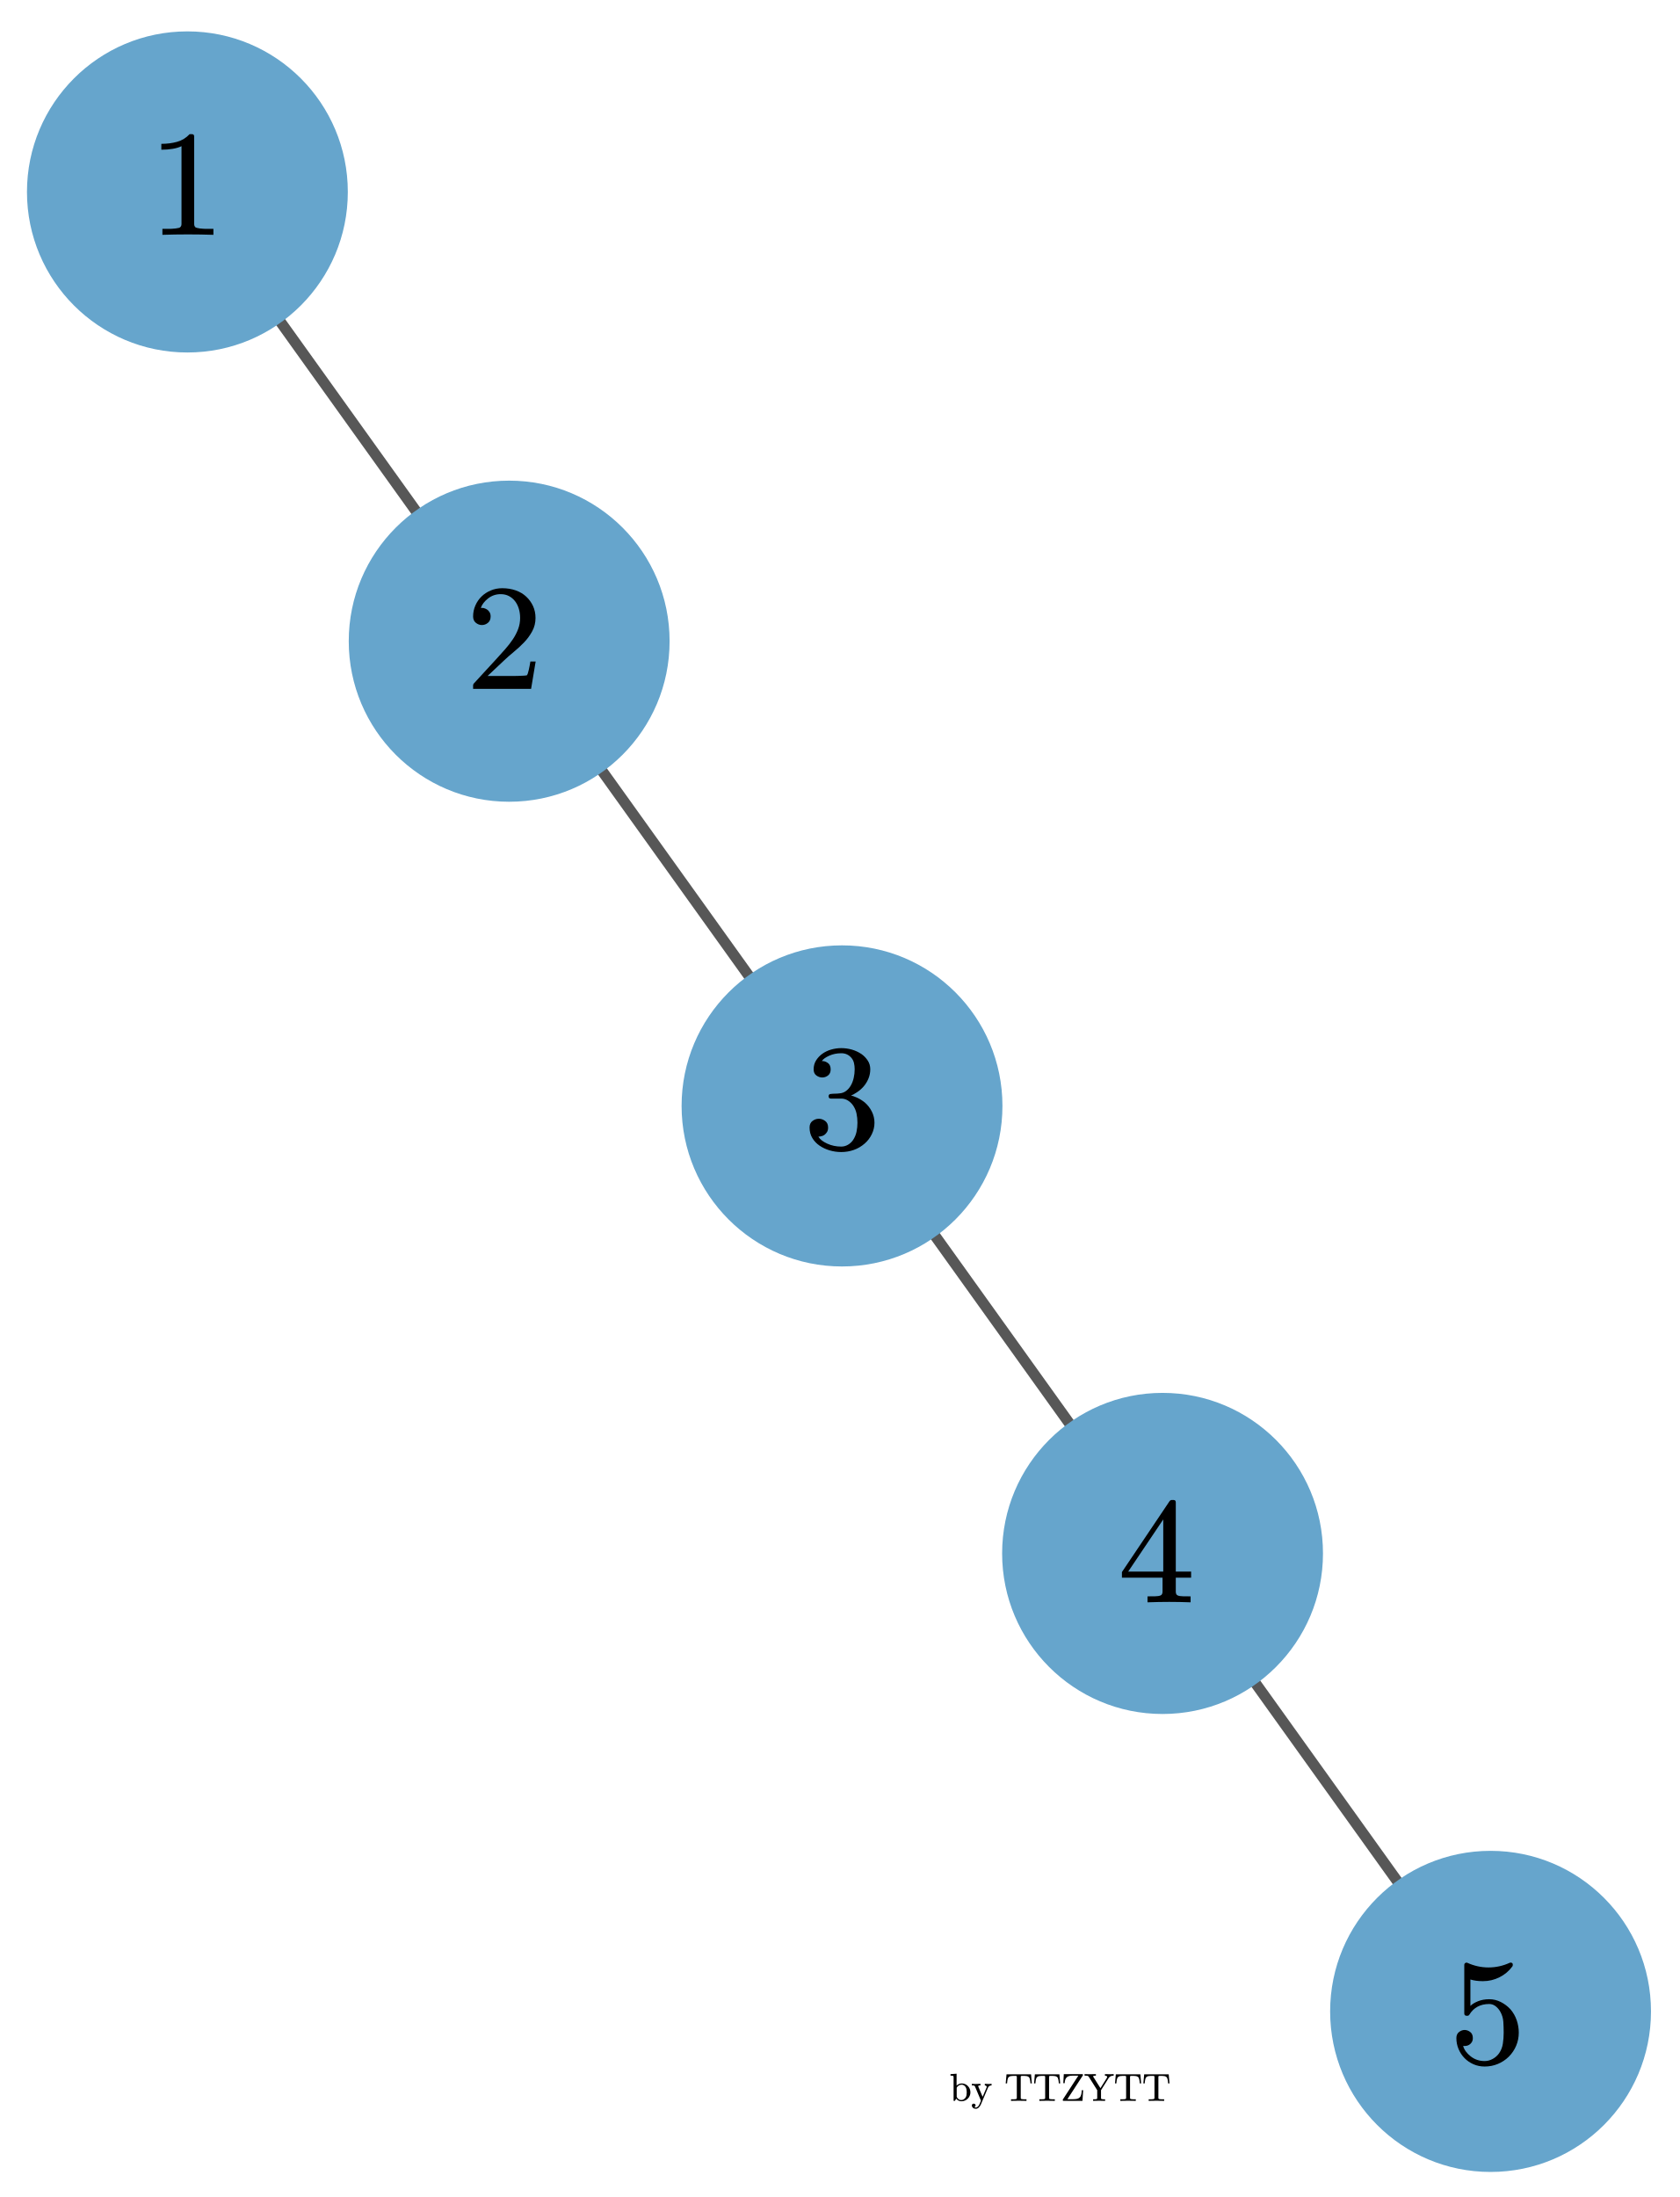
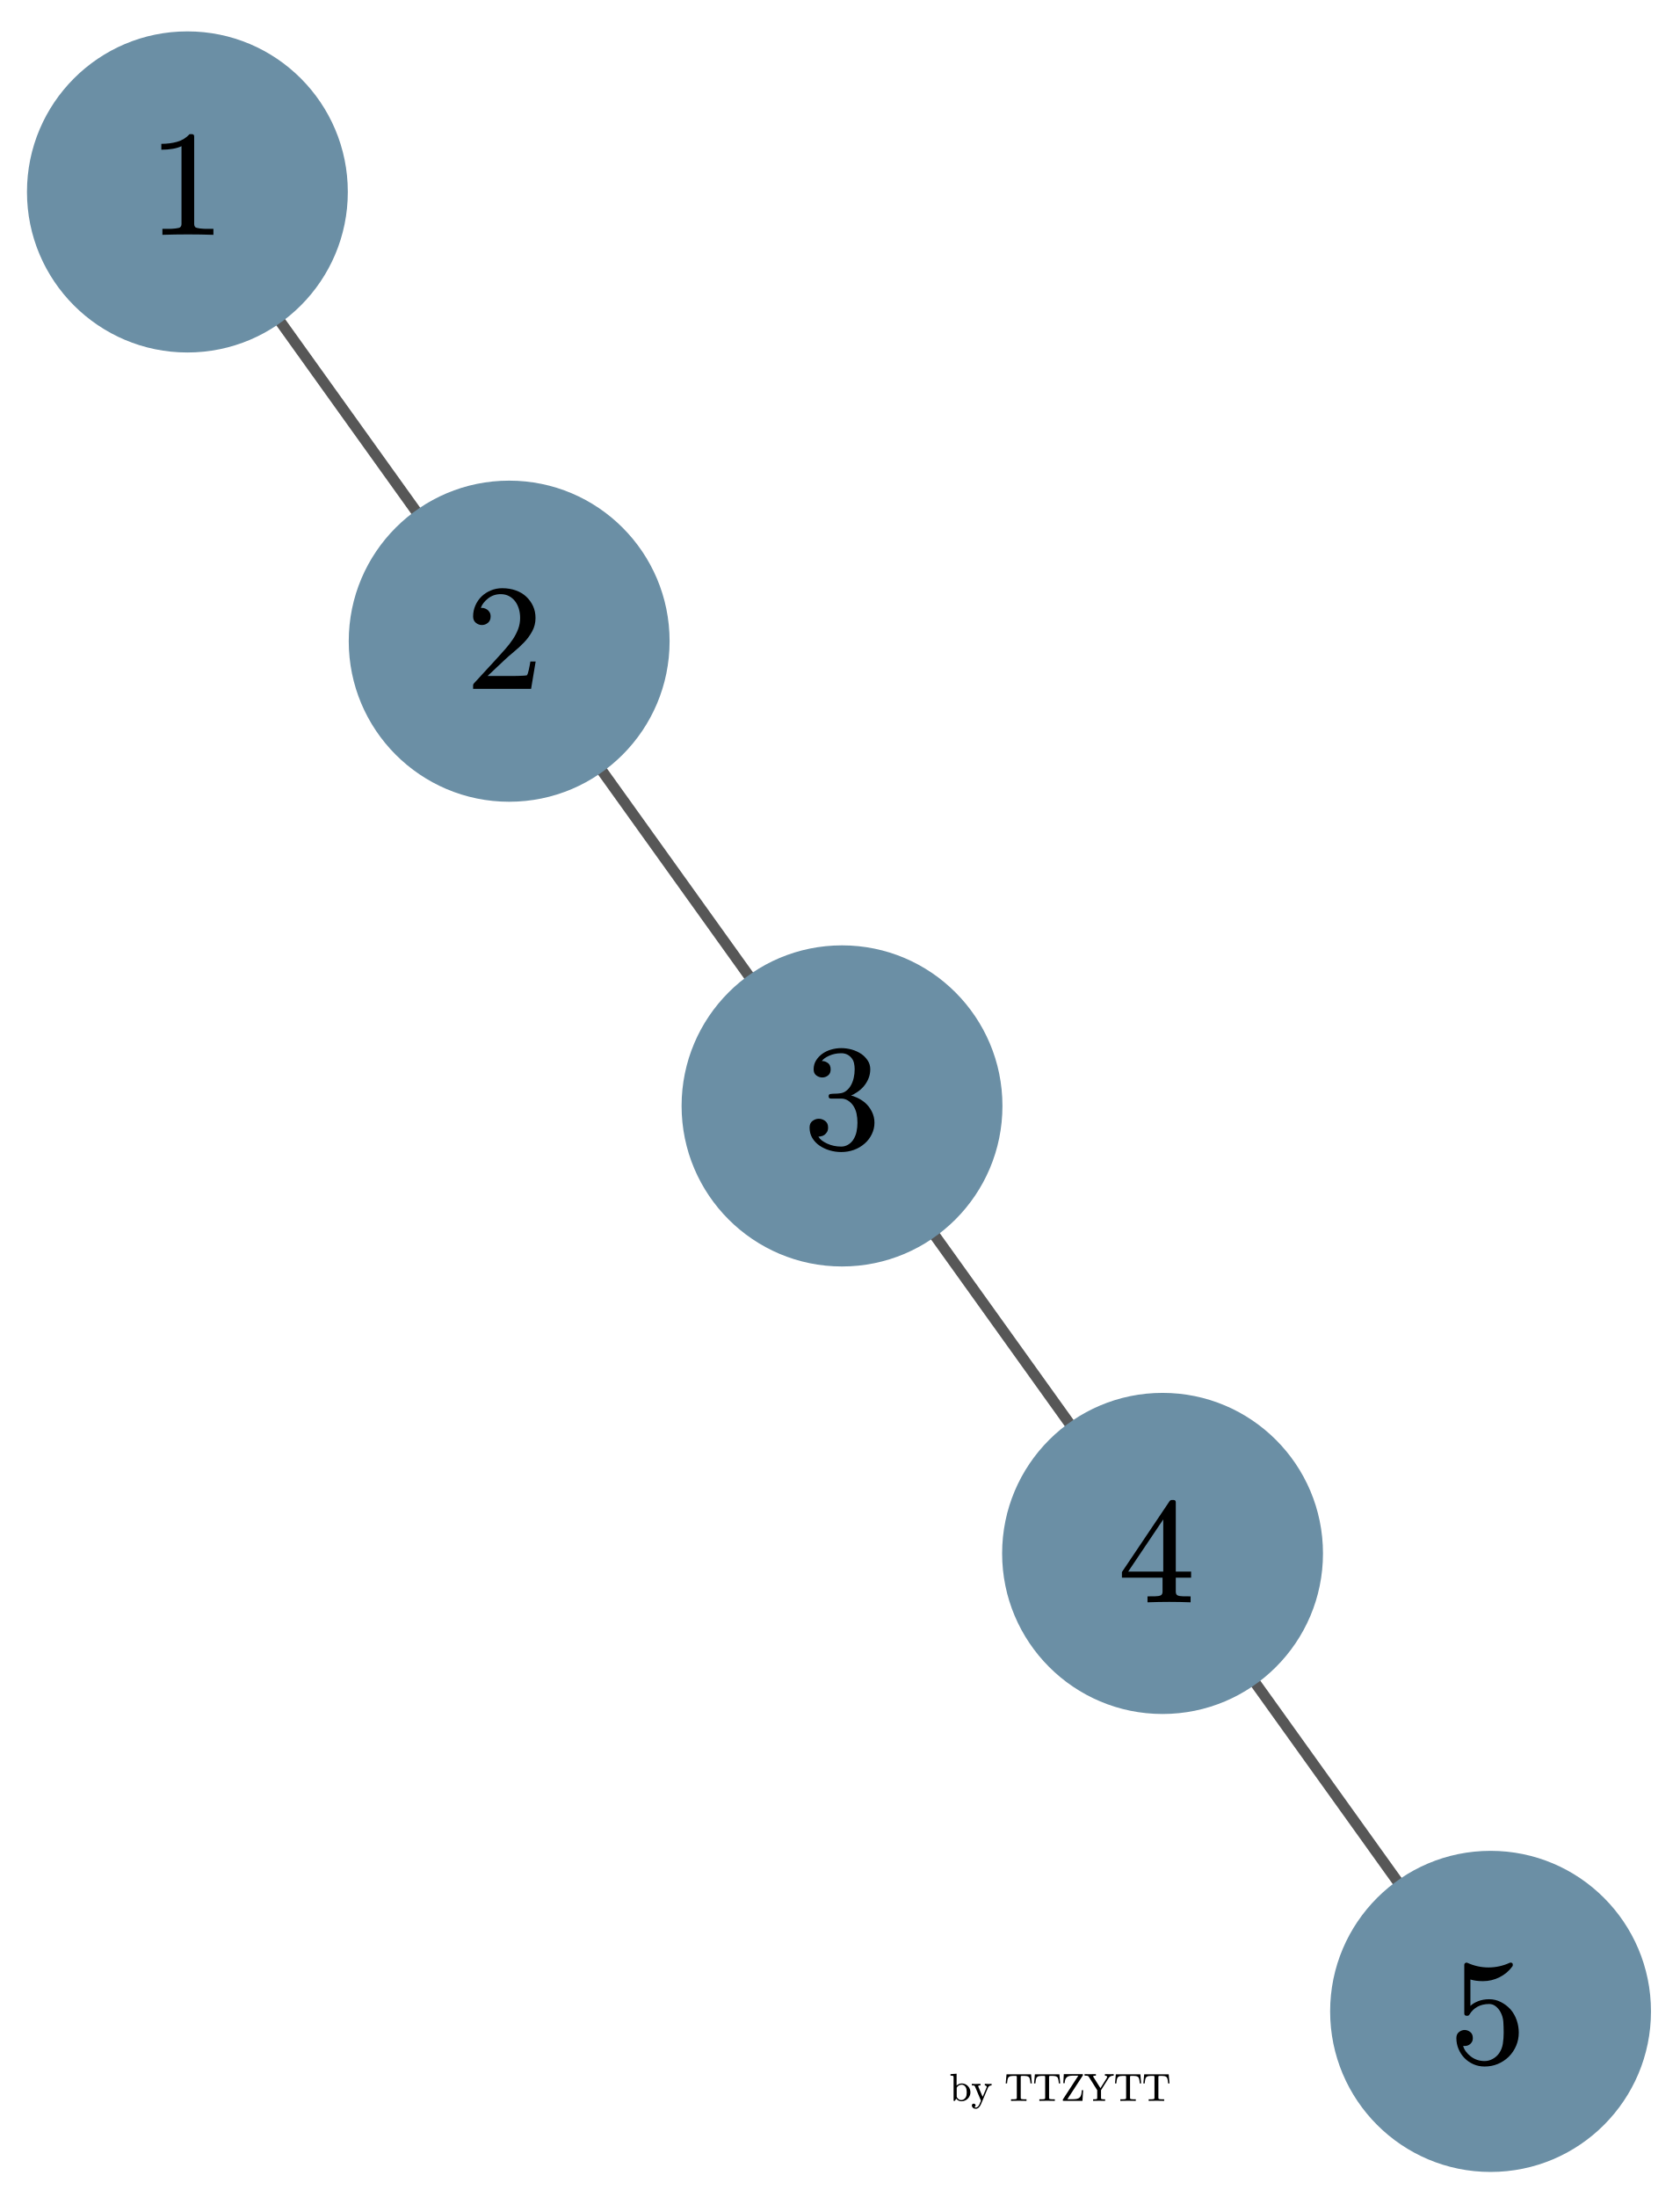
<svg xmlns="http://www.w3.org/2000/svg" version="1.1" width="558.96pt" height="731.04pt" viewBox="0 0 558.96 731.04">
  <g enable-background="new">
    <g>
      <g id="Layer-1" data-name="Span">
        <clipPath id="cp0">
          <path transform="matrix(1,0,0,-1,0,731.04)" d="M 0 0 L 558.96 0 L 558.96 731.04 L 0 731.04 Z " fill-rule="evenodd" />
        </clipPath>
        <g clip-path="url(#cp0)">
          <text xml:space="preserve" transform="matrix(1 0 -0 1 0 731.04)" font-size="10.56" font-family="DengXian">
            <tspan y=".84" x="558.48"> </tspan>
          </text>
        </g>
      </g>
      <g id="Layer-1" data-name="P">
        <clipPath id="cp1">
          <path transform="matrix(1,0,0,-1,0,731.04)" d="M 0 0 L 558.4 0 L 558.4 729.57 L 0 729.57 Z " fill-rule="evenodd" />
        </clipPath>
        <g clip-path="url(#cp1)">
          <clipPath id="cp2">
            <path transform="matrix(.07978962,0,0,-.0798429,0,731.6869)" d="M 0 0 L 6998.65 0 L 6998.65 9145.8 L 0 9145.8 Z " fill-rule="evenodd" />
          </clipPath>
          <g clip-path="url(#cp2)">
            <path transform="matrix(.07978962,0,0,-.0798429,0,731.6869)" stroke-width="45" stroke-linecap="round" stroke-linejoin="round" fill="none" stroke="#000000" stroke-opacity=".659" d="M 932.15 8154.17 L 6558.29 305.52 " />
-             <path transform="matrix(.07978962,0,0,-.0798429,0,731.6869)" d="M 1450.73 8364.18 C 1450.73 7994.64 1151.16 7695.07 781.62 7695.07 C 412.07 7695.07 112.5 7994.64 112.5 8364.18 C 112.5 8733.73 412.07 9033.3 781.62 9033.3 C 1151.16 9033.3 1450.73 8733.73 1450.73 8364.18 Z " fill="#66a5cc" fill-rule="evenodd" />
+             <path transform="matrix(.07978962,0,0,-.0798429,0,731.6869)" d="M 1450.73 8364.18 C 1450.73 7994.64 1151.16 7695.07 781.62 7695.07 C 412.07 7695.07 112.5 7994.64 112.5 8364.18 C 112.5 8733.73 412.07 9033.3 781.62 9033.3 C 1151.16 9033.3 1450.73 8733.73 1450.73 8364.18 Z " fill="#6b8fa5" fill-rule="evenodd" />
            <clipPath id="cp3">
              <path transform="matrix(1.595824,.000006036088,-.00000019683,-1.59685,53.52287,79.0398)" d="M 0 0 L 11.482 0 L 11.482 22.007 L 0 22.007 Z " fill-rule="evenodd" />
            </clipPath>
            <g clip-path="url(#cp3)">
              <path transform="matrix(1.595824,.000006036088,-.00000019683,-1.59685,53.52287,79.0398)" d="M 10.967 .567 C 9.144 .625 7.372 .654 5.647 .654 C 3.924 .654 2.151 .625 .329 .567 L .329 1.808 L 1.354 1.808 C 1.681 1.807 1.988 1.811 2.275 1.821 C 2.563 1.83 2.835 1.855 3.093 1.893 C 3.351 1.931 3.574 1.97 3.761 2.01 C 3.92 2.038 4.051 2.126 4.154 2.276 C 4.259 2.425 4.31 2.591 4.31 2.775 L 4.31 19.034 C 3.816 18.792 3.207 18.609 2.483 18.485 C 1.76 18.359 .969 18.297 .106 18.298 L .106 19.524 C 1.295 19.524 2.392 19.665 3.398 19.949 C 4.403 20.232 5.272 20.764 6.005 21.544 L 6.465 21.544 C 6.792 21.543 6.955 21.385 6.955 21.068 L 6.955 2.775 C 6.955 2.582 7.005 2.413 7.104 2.269 C 7.203 2.124 7.347 2.038 7.535 2.01 C 7.693 1.97 7.897 1.931 8.144 1.893 C 8.391 1.855 8.671 1.83 8.983 1.821 C 9.295 1.811 9.6 1.807 9.897 1.808 L 10.967 1.808 L 10.967 .567 Z " fill-rule="evenodd" />
            </g>
-             <path transform="matrix(.07978962,0,0,-.0798429,0,731.6869)" d="M 2792.83 6491.91 C 2792.83 6122.36 2493.26 5822.79 2123.72 5822.79 C 1754.17 5822.79 1454.6 6122.36 1454.6 6491.91 C 1454.6 6861.45 1754.17 7161.02 2123.72 7161.02 C 2493.26 7161.02 2792.83 6861.45 2792.83 6491.91 Z " fill="#66a5cc" fill-rule="evenodd" />
-             <path transform="matrix(.07978962,0,0,-.0798429,0,731.6869)" d="M 4181.12 4555.19 C 4181.12 4185.65 3881.55 3886.08 3512 3886.08 C 3142.46 3886.08 2842.89 4185.65 2842.89 4555.19 C 2842.89 4924.74 3142.46 5224.31 3512 5224.31 C 3881.55 5224.31 4181.12 4924.74 4181.12 4555.19 Z " fill="#66a5cc" fill-rule="evenodd" />
-             <path transform="matrix(.07978962,0,0,-.0798429,0,731.6869)" d="M 5518.05 2690.15 C 5518.05 2320.61 5218.47 2021.04 4848.93 2021.04 C 4479.39 2021.04 4179.81 2320.61 4179.81 2690.15 C 4179.81 3059.7 4479.39 3359.27 4848.93 3359.27 C 5218.47 3359.27 5518.05 3059.7 5518.05 2690.15 Z " fill="#66a5cc" fill-rule="evenodd" />
-             <path transform="matrix(.07978962,0,0,-.0798429,0,731.6869)" d="M 6886.14 781.62 C 6886.14 412.07 6586.56 112.5 6217.02 112.5 C 5847.48 112.5 5547.91 412.07 5547.91 781.62 C 5547.91 1151.16 5847.48 1450.73 6217.02 1450.73 C 6586.56 1450.73 6886.14 1151.16 6886.14 781.62 Z " fill="#66a5cc" fill-rule="evenodd" />
+             <path transform="matrix(.07978962,0,0,-.0798429,0,731.6869)" d="M 2792.83 6491.91 C 2792.83 6122.36 2493.26 5822.79 2123.72 5822.79 C 1754.17 5822.79 1454.6 6122.36 1454.6 6491.91 C 1454.6 6861.45 1754.17 7161.02 2123.72 7161.02 C 2493.26 7161.02 2792.83 6861.45 2792.83 6491.91 Z " fill="#6b8fa5" fill-rule="evenodd" />
+             <path transform="matrix(.07978962,0,0,-.0798429,0,731.6869)" d="M 4181.12 4555.19 C 4181.12 4185.65 3881.55 3886.08 3512 3886.08 C 3142.46 3886.08 2842.89 4185.65 2842.89 4555.19 C 2842.89 4924.74 3142.46 5224.31 3512 5224.31 C 3881.55 5224.31 4181.12 4924.74 4181.12 4555.19 Z " fill="#6b8fa5" fill-rule="evenodd" />
+             <path transform="matrix(.07978962,0,0,-.0798429,0,731.6869)" d="M 5518.05 2690.15 C 5518.05 2320.61 5218.47 2021.04 4848.93 2021.04 C 4479.39 2021.04 4179.81 2320.61 4179.81 2690.15 C 4179.81 3059.7 4479.39 3359.27 4848.93 3359.27 C 5218.47 3359.27 5518.05 3059.7 5518.05 2690.15 Z " fill="#6b8fa5" fill-rule="evenodd" />
+             <path transform="matrix(.07978962,0,0,-.0798429,0,731.6869)" d="M 6886.14 781.62 C 6886.14 412.07 6586.56 112.5 6217.02 112.5 C 5847.48 112.5 5547.91 412.07 5547.91 781.62 C 5547.91 1151.16 5847.48 1450.73 6217.02 1450.73 C 6586.56 1450.73 6886.14 1151.16 6886.14 781.62 Z " fill="#6b8fa5" fill-rule="evenodd" />
            <clipPath id="cp4">
              <path transform="matrix(1.595795,.000002474327,-.0000007867977,-1.59685,157.2342,230.1241)" d="M 0 0 L 14.005 0 L 14.005 22.007 L 0 22.007 Z " fill-rule="evenodd" />
            </clipPath>
            <g clip-path="url(#cp4)">
              <path transform="matrix(1.595795,.000002474327,-.0000007867977,-1.59685,157.2342,230.1241)" d="M 12.227 .567 L .134 .567 L .134 1.361 C .134 1.417 .164 1.504 .223 1.62 L 5.081 6.901 C 5.657 7.535 6.238 8.184 6.828 8.847 C 7.418 9.511 7.944 10.189 8.41 10.882 C 8.875 11.574 9.246 12.288 9.524 13.024 C 9.802 13.76 9.94 14.532 9.94 15.341 C 9.94 16.022 9.851 16.66 9.673 17.251 C 9.494 17.843 9.237 18.362 8.9 18.809 C 8.563 19.257 8.142 19.617 7.637 19.891 C 7.132 20.166 6.548 20.303 5.884 20.304 C 4.894 20.303 4.019 20.007 3.262 19.415 C 2.504 18.824 2.001 18.172 1.753 17.461 C 1.704 17.442 1.784 17.432 1.991 17.433 L 2.244 17.433 C 2.541 17.364 2.798 17.26 3.017 17.121 C 3.235 16.982 3.418 16.79 3.567 16.544 C 3.715 16.299 3.789 16.003 3.789 15.658 C 3.789 15.08 3.602 14.637 3.225 14.33 C 2.848 14.021 2.427 13.868 1.962 13.869 C 1.516 13.868 1.1 14.021 .714 14.33 C .328 14.637 .134 15.08 .134 15.658 C .134 16.465 .292 17.23 .61 17.951 C .927 18.672 1.357 19.297 1.902 19.827 C 2.447 20.355 3.09 20.773 3.833 21.082 C 4.576 21.389 5.364 21.543 6.196 21.544 C 7.226 21.543 8.17 21.392 9.026 21.089 C 9.883 20.786 10.613 20.35 11.217 19.783 C 11.822 19.215 12.295 18.559 12.637 17.814 C 12.979 17.068 13.149 16.244 13.149 15.341 C 13.149 14.34 12.922 13.418 12.465 12.577 C 12.01 11.735 11.446 10.963 10.772 10.261 C 10.098 9.559 9.383 8.898 8.625 8.278 C 7.868 7.657 7.181 7.054 6.567 6.468 L 3.15 3.251 L 7.622 3.251 C 8.246 3.25 8.829 3.254 9.368 3.264 C 9.908 3.273 10.366 3.293 10.742 3.322 C 11.119 3.351 11.312 3.37 11.321 3.38 C 11.401 3.447 11.475 3.582 11.545 3.784 C 11.614 3.986 11.678 4.223 11.738 4.498 C 11.797 4.772 11.857 5.05 11.916 5.334 C 11.976 5.617 12.03 5.929 12.08 6.266 L 13.179 6.266 Z " fill-rule="evenodd" />
            </g>
            <clipPath id="cp5">
              <path transform="matrix(1.595782,.000002391978,-.0000007524563,-1.596877,269.2022,384.7647)" d="M 0 0 L 14.487 0 L 14.487 23.012 L 0 23.012 Z " fill-rule="evenodd" />
            </clipPath>
            <g clip-path="url(#cp5)">
              <path transform="matrix(1.595782,.000002391978,-.0000007524563,-1.596877,269.2022,384.7647)" d="M 13.674 7.011 C 13.674 6.183 13.491 5.389 13.125 4.629 C 12.759 3.869 12.268 3.22 11.653 2.683 C 10.961 2.076 10.195 1.627 9.358 1.334 C 8.522 1.04 7.647 .894 6.735 .894 C 5.914 .894 5.112 1.009 4.33 1.24 C 3.547 1.471 2.842 1.802 2.212 2.235 C 1.583 2.667 1.081 3.198 .704 3.829 C .328 4.458 .139 5.182 .139 6.001 C .139 6.616 .345 7.075 .756 7.378 C 1.167 7.681 1.6 7.832 2.055 7.833 C 2.532 7.832 2.974 7.681 3.385 7.378 C 3.797 7.075 4.002 6.616 4.002 6.001 C 4.002 5.635 3.931 5.329 3.787 5.084 C 3.643 4.839 3.46 4.634 3.237 4.471 C 3.014 4.307 2.759 4.207 2.472 4.169 C 2.324 4.129 2.185 4.11 2.055 4.111 C 1.927 4.11 1.908 4.1 1.996 4.082 C 2.304 3.543 2.908 3.066 3.809 2.653 C 4.711 2.239 5.686 2.033 6.735 2.033 C 7.231 2.033 7.694 2.155 8.125 2.4 C 8.556 2.646 8.916 2.975 9.202 3.39 C 9.559 3.927 9.802 4.504 9.93 5.12 C 10.059 5.735 10.123 6.365 10.123 7.011 C 10.123 7.674 10.059 8.31 9.93 8.921 C 9.802 9.532 9.559 10.097 9.202 10.618 C 8.905 11.04 8.543 11.381 8.118 11.641 C 7.692 11.901 7.231 12.031 6.735 12.032 L 4.581 12.032 C 4.294 12.031 4.141 12.165 4.121 12.435 L 4.121 12.594 C 4.121 12.709 4.157 12.8 4.225 12.868 C 4.314 12.954 4.428 12.997 4.567 12.998 C 4.854 13.036 5.151 13.055 5.458 13.056 C 5.755 13.055 6.048 13.074 6.335 13.114 C 6.87 13.151 7.335 13.316 7.731 13.61 C 8.128 13.903 8.459 14.279 8.726 14.736 C 8.994 15.192 9.197 15.719 9.336 16.315 C 9.475 16.912 9.544 17.523 9.544 18.149 C 9.544 18.609 9.495 19.047 9.395 19.461 C 9.296 19.874 9.113 20.235 8.845 20.544 C 8.291 21.177 7.587 21.49 6.735 21.481 C 5.825 21.48 4.99 21.309 4.233 20.968 C 3.476 20.627 2.967 20.259 2.709 19.865 C 2.641 19.855 2.675 19.85 2.814 19.851 C 3.171 19.85 3.507 19.745 3.824 19.534 C 4.3 19.254 4.537 18.783 4.537 18.12 C 4.537 17.561 4.357 17.14 3.995 16.857 C 3.634 16.572 3.229 16.431 2.784 16.432 C 2.349 16.431 1.94 16.57 1.559 16.849 C 1.177 17.128 .986 17.552 .986 18.12 C .986 18.821 1.155 19.441 1.491 19.98 C 1.828 20.518 2.261 20.98 2.791 21.365 C 3.321 21.749 3.933 22.043 4.626 22.245 C 5.32 22.447 6.023 22.548 6.735 22.549 C 7.498 22.548 8.237 22.447 8.95 22.245 C 9.663 22.043 10.337 21.73 10.97 21.308 C 11.486 20.942 11.918 20.492 12.27 19.958 C 12.622 19.425 12.797 18.821 12.797 18.149 C 12.797 17.474 12.677 16.839 12.434 16.243 C 12.192 15.646 11.87 15.108 11.468 14.628 C 11.067 14.146 10.589 13.723 10.035 13.358 C 9.48 12.992 9.063 12.762 8.786 12.666 C 9.024 12.637 9.431 12.494 10.005 12.24 C 10.579 11.985 11.128 11.646 11.653 11.224 C 12.268 10.693 12.759 10.061 13.125 9.325 C 13.491 8.59 13.674 7.818 13.674 7.011 Z " fill-rule="evenodd" />
            </g>
            <clipPath id="cp6">
              <path transform="matrix(1.595806,0,0,-1.59685,373.1537,534.0669)" d="M 0 0 L 15.489 0 L 15.489 22.007 L 0 22.007 Z " fill-rule="evenodd" />
            </clipPath>
            <g clip-path="url(#cp6)">
              <path transform="matrix(1.595806,0,0,-1.59685,373.1537,534.0669)" d="M 11.371 5.703 L 11.371 2.775 C 11.371 2.6 11.403 2.439 11.468 2.29 C 11.533 2.141 11.64 2.042 11.788 1.995 C 12.016 1.889 12.387 1.83 12.902 1.821 C 13.417 1.811 13.936 1.807 14.461 1.808 L 14.461 .567 C 12.946 .625 11.461 .654 10.004 .654 C 8.569 .654 7.058 .625 5.473 .567 L 5.473 1.808 C 6.018 1.807 6.543 1.811 7.048 1.821 C 7.553 1.83 7.93 1.889 8.177 1.995 C 8.326 2.042 8.435 2.141 8.505 2.29 C 8.574 2.439 8.608 2.6 8.608 2.775 L 8.608 5.703 L .139 5.703 L .139 6.872 L 10.064 21.631 C 10.193 21.803 10.357 21.89 10.554 21.891 L 10.881 21.891 C 11.208 21.89 11.371 21.726 11.371 21.4 L 11.371 6.973 L 14.566 6.973 L 14.566 5.703 Z M 8.756 17.837 L 1.447 6.973 L 8.756 6.973 Z " fill-rule="evenodd" />
            </g>
            <clipPath id="cp7">
              <path transform="matrix(1.595754,0,-.000001504913,-1.596877,484.4594,689.0524)" d="M 0 0 L 14.005 0 L 14.005 23.012 L 0 23.012 Z " fill-rule="evenodd" />
            </clipPath>
            <g clip-path="url(#cp7)">
              <path transform="matrix(1.595754,0,-.000001504913,-1.596877,484.4594,689.0524)" d="M 13.151 7.949 C 13.151 7.005 12.974 6.106 12.616 5.25 C 12.26 4.393 11.745 3.624 11.071 2.942 C 10.387 2.278 9.617 1.77 8.761 1.42 C 7.904 1.069 6.996 .894 6.035 .894 C 5.204 .894 4.428 1.05 3.71 1.363 C 2.993 1.675 2.369 2.102 1.838 2.646 C 1.308 3.188 .893 3.819 .59 4.536 C .287 5.252 .136 6.014 .136 6.823 C .136 7.38 .322 7.801 .693 8.085 C 1.065 8.368 1.449 8.51 1.845 8.511 C 2.261 8.51 2.653 8.371 3.019 8.092 C 3.386 7.812 3.569 7.389 3.569 6.823 C 3.569 6.476 3.492 6.185 3.339 5.949 C 3.186 5.713 2.997 5.531 2.773 5.401 C 2.551 5.271 2.301 5.197 2.023 5.179 L 1.845 5.179 L 1.548 5.179 C 1.776 4.37 2.306 3.643 3.138 2.999 C 3.97 2.354 4.936 2.033 6.035 2.033 C 6.609 2.033 7.169 2.181 7.714 2.48 C 8.259 2.777 8.704 3.172 9.05 3.664 C 9.457 4.25 9.717 4.915 9.831 5.661 C 9.945 6.406 10.002 7.169 10.002 7.949 C 10.002 8.737 9.977 9.493 9.928 10.22 C 9.878 10.946 9.675 11.631 9.318 12.277 C 9.061 12.747 8.732 13.139 8.331 13.452 C 7.929 13.764 7.481 13.921 6.985 13.921 C 6.045 13.921 5.228 13.73 4.535 13.351 C 3.841 12.97 3.281 12.425 2.856 11.714 C 2.766 11.55 2.623 11.468 2.425 11.469 L 2.305 11.469 C 1.959 11.468 1.785 11.627 1.785 11.945 L 1.785 22.073 C 1.785 22.322 1.929 22.48 2.216 22.549 C 2.267 22.548 2.304 22.543 2.328 22.534 C 2.353 22.524 2.375 22.519 2.395 22.52 C 3.831 21.865 5.312 21.538 6.837 21.539 C 8.382 21.538 9.864 21.865 11.279 22.52 C 11.299 22.519 11.319 22.524 11.339 22.534 C 11.359 22.543 11.388 22.548 11.428 22.549 C 11.754 22.548 11.913 22.399 11.903 22.102 C 11.903 21.928 11.873 21.812 11.814 21.755 C 11.111 20.792 10.217 20.04 9.132 19.497 C 8.049 18.953 6.897 18.682 5.678 18.682 C 4.668 18.682 3.797 18.797 3.063 19.029 L 3.063 13.518 C 3.41 13.882 3.933 14.206 4.631 14.49 C 5.329 14.774 6.114 14.916 6.985 14.917 C 7.838 14.916 8.643 14.723 9.4 14.339 C 10.158 13.954 10.824 13.454 11.398 12.839 C 11.993 12.146 12.433 11.379 12.72 10.537 C 13.008 9.695 13.151 8.832 13.151 7.949 Z " fill-rule="evenodd" />
            </g>
            <clipPath id="cp8">
              <path transform="matrix(1.595764,0,-.000004319944,-1.596894,316.3227,702.7119)" d="M 0 0 L 46.506 0 L 46.506 8.016 L 0 8.016 Z " fill-rule="evenodd" />
            </clipPath>
            <g clip-path="url(#cp8)">
              <path transform="matrix(1.595764,0,-.000004319944,-1.596894,316.3227,702.7119)" d="M 4.155 4.061 C 4.155 3.814 4.107 3.578 4.01 3.35 C 3.913 3.122 3.775 2.922 3.597 2.75 C 3.425 2.574 3.222 2.439 2.989 2.345 C 2.756 2.251 2.512 2.204 2.259 2.204 C 2.019 2.204 1.807 2.259 1.622 2.371 C 1.437 2.482 1.295 2.611 1.195 2.757 L .916 2.294 L .645 2.294 L .645 7.135 C .645 7.202 .642 7.269 .635 7.333 C .629 7.397 .601 7.446 .552 7.48 C .507 7.511 .433 7.529 .332 7.535 C .231 7.54 .12 7.543 -.002 7.543 L -.002 7.861 L 1.272 7.955 L 1.272 5.466 C 1.361 5.573 1.504 5.677 1.701 5.776 C 1.897 5.875 2.115 5.925 2.352 5.926 C 2.6 5.925 2.834 5.878 3.055 5.782 C 3.276 5.686 3.468 5.551 3.63 5.376 C 3.805 5.198 3.936 4.995 4.024 4.769 C 4.112 4.543 4.155 4.307 4.155 4.061 Z M 3.387 4.061 C 3.387 4.273 3.37 4.477 3.336 4.675 C 3.303 4.872 3.233 5.051 3.128 5.211 C 3.031 5.347 2.914 5.456 2.776 5.539 C 2.639 5.621 2.492 5.662 2.336 5.663 C 2.107 5.662 1.9 5.604 1.715 5.488 C 1.53 5.371 1.391 5.22 1.296 5.034 L 1.296 3.123 C 1.385 2.929 1.511 2.77 1.673 2.647 C 1.834 2.524 2.022 2.463 2.235 2.463 C 2.404 2.463 2.565 2.504 2.716 2.587 C 2.867 2.669 2.994 2.777 3.096 2.911 C 3.22 3.07 3.3 3.248 3.334 3.446 C 3.369 3.644 3.387 3.849 3.387 4.061 Z " fill-rule="evenodd" />
              <path transform="matrix(1.595764,0,-.000004319944,-1.596894,316.3227,702.7119)" d="M 8.567 5.51 C 8.467 5.509 8.379 5.499 8.302 5.48 C 8.225 5.46 8.157 5.429 8.098 5.388 C 8.028 5.343 7.971 5.289 7.926 5.225 C 7.881 5.16 7.843 5.092 7.811 5.019 L 6.371 1.627 C 6.322 1.504 6.261 1.383 6.187 1.266 C 6.113 1.148 6.03 1.042 5.938 .948 C 5.847 .853 5.744 .778 5.631 .722 C 5.518 .666 5.392 .638 5.255 .638 C 5.15 .638 5.049 .654 4.952 .689 C 4.855 .722 4.77 .771 4.697 .834 C 4.624 .897 4.566 .971 4.521 1.056 C 4.477 1.141 4.454 1.234 4.454 1.336 C 4.454 1.462 4.494 1.556 4.574 1.619 C 4.653 1.682 4.743 1.713 4.843 1.713 C 4.942 1.713 5.032 1.682 5.112 1.619 C 5.191 1.556 5.231 1.462 5.231 1.336 C 5.231 1.216 5.192 1.126 5.115 1.065 C 5.039 1.005 4.984 .974 4.952 .971 C 4.955 .971 4.988 .959 5.053 .936 C 5.118 .912 5.185 .901 5.255 .901 C 5.352 .901 5.442 .922 5.524 .965 C 5.606 1.009 5.682 1.065 5.75 1.134 C 5.819 1.203 5.879 1.284 5.93 1.376 C 5.982 1.467 6.029 1.561 6.072 1.658 L 6.355 2.333 L 5.13 5.242 C 5.108 5.287 5.083 5.331 5.055 5.374 C 5.027 5.417 4.992 5.448 4.952 5.466 C 4.901 5.49 4.832 5.503 4.747 5.505 C 4.662 5.508 4.565 5.509 4.454 5.51 L 4.454 5.843 C 4.735 5.819 5.002 5.806 5.255 5.804 C 5.285 5.804 5.317 5.808 5.352 5.816 C 5.635 5.815 5.934 5.824 6.25 5.843 L 6.25 5.51 C 6.15 5.509 6.068 5.506 6.005 5.501 C 5.942 5.496 5.886 5.478 5.837 5.447 C 5.808 5.426 5.79 5.402 5.785 5.376 L 5.785 5.348 C 5.785 5.327 5.789 5.301 5.797 5.27 L 6.699 3.142 L 7.515 5.05 C 7.54 5.097 7.552 5.148 7.552 5.203 L 7.552 5.219 C 7.546 5.274 7.526 5.325 7.491 5.372 C 7.462 5.419 7.42 5.454 7.366 5.476 C 7.312 5.498 7.242 5.509 7.155 5.51 L 7.155 5.843 C 7.409 5.824 7.646 5.815 7.867 5.816 C 7.891 5.81 7.916 5.806 7.94 5.804 C 8.131 5.804 8.34 5.817 8.567 5.843 L 8.567 5.51 Z " fill-rule="evenodd" />
              <path transform="matrix(1.595764,0,-.000004319944,-1.596894,316.3227,702.7119)" d="M 16.678 5.937 C 16.665 6.073 16.652 6.204 16.64 6.33 C 16.628 6.455 16.61 6.574 16.585 6.687 C 16.561 6.799 16.531 6.904 16.496 7.001 C 16.461 7.098 16.417 7.173 16.363 7.225 C 16.242 7.343 16.095 7.417 15.924 7.449 C 15.753 7.48 15.58 7.496 15.404 7.496 L 15.032 7.496 C 14.971 7.496 14.907 7.494 14.843 7.492 C 14.778 7.489 14.731 7.477 14.701 7.457 C 14.677 7.438 14.662 7.409 14.656 7.368 C 14.651 7.327 14.648 7.286 14.648 7.245 L 14.648 2.871 C 14.648 2.819 14.663 2.774 14.693 2.738 C 14.723 2.701 14.764 2.679 14.818 2.671 C 14.867 2.66 14.93 2.651 15.008 2.643 C 15.086 2.635 15.171 2.63 15.261 2.626 C 15.351 2.622 15.444 2.62 15.538 2.62 L 15.849 2.62 L 15.849 2.294 C 15.297 2.31 14.759 2.318 14.236 2.318 C 13.71 2.318 13.173 2.31 12.623 2.294 L 12.623 2.62 L 12.93 2.62 C 13.03 2.62 13.124 2.622 13.213 2.626 C 13.302 2.63 13.386 2.635 13.466 2.643 C 13.545 2.651 13.609 2.66 13.658 2.671 C 13.712 2.679 13.754 2.702 13.785 2.741 C 13.816 2.781 13.831 2.824 13.831 2.871 L 13.831 7.245 C 13.831 7.284 13.829 7.323 13.826 7.364 C 13.822 7.405 13.805 7.436 13.775 7.457 C 13.748 7.477 13.701 7.489 13.633 7.492 C 13.566 7.494 13.503 7.496 13.443 7.496 L 13.071 7.496 C 12.896 7.496 12.724 7.48 12.556 7.449 C 12.387 7.417 12.242 7.343 12.121 7.225 C 12.065 7.167 12.018 7.091 11.982 6.997 C 11.945 6.903 11.916 6.799 11.893 6.687 C 11.87 6.574 11.852 6.455 11.838 6.33 C 11.825 6.204 11.811 6.073 11.798 5.937 L 11.511 5.937 L 11.685 7.826 L 16.8 7.826 L 16.965 5.937 Z " fill-rule="evenodd" />
              <path transform="matrix(1.595764,0,-.000004319944,-1.596894,316.3227,702.7119)" d="M 22.589 5.937 C 22.576 6.073 22.563 6.204 22.551 6.33 C 22.539 6.455 22.521 6.574 22.496 6.687 C 22.472 6.799 22.442 6.904 22.407 7.001 C 22.372 7.098 22.328 7.173 22.274 7.225 C 22.153 7.343 22.006 7.417 21.835 7.449 C 21.664 7.48 21.491 7.496 21.315 7.496 L 20.943 7.496 C 20.882 7.496 20.818 7.494 20.754 7.492 C 20.689 7.489 20.642 7.477 20.612 7.457 C 20.588 7.438 20.573 7.409 20.567 7.368 C 20.562 7.327 20.559 7.286 20.559 7.245 L 20.559 2.871 C 20.559 2.819 20.574 2.774 20.604 2.738 C 20.634 2.701 20.675 2.679 20.729 2.671 C 20.778 2.66 20.841 2.651 20.919 2.643 C 20.997 2.635 21.082 2.63 21.172 2.626 C 21.262 2.622 21.355 2.62 21.449 2.62 L 21.76 2.62 L 21.76 2.294 C 21.208 2.31 20.67 2.318 20.147 2.318 C 19.621 2.318 19.084 2.31 18.534 2.294 L 18.534 2.62 L 18.841 2.62 C 18.941 2.62 19.035 2.622 19.124 2.626 C 19.213 2.63 19.297 2.635 19.377 2.643 C 19.456 2.651 19.52 2.66 19.569 2.671 C 19.623 2.679 19.665 2.702 19.696 2.741 C 19.727 2.781 19.742 2.824 19.742 2.871 L 19.742 7.245 C 19.742 7.284 19.74 7.323 19.737 7.364 C 19.733 7.405 19.716 7.436 19.686 7.457 C 19.659 7.477 19.612 7.489 19.544 7.492 C 19.477 7.494 19.414 7.496 19.354 7.496 L 18.982 7.496 C 18.807 7.496 18.635 7.48 18.467 7.449 C 18.298 7.417 18.153 7.343 18.032 7.225 C 17.976 7.167 17.929 7.091 17.893 6.997 C 17.856 6.903 17.827 6.799 17.804 6.687 C 17.781 6.574 17.763 6.455 17.749 6.33 C 17.736 6.204 17.722 6.073 17.709 5.937 L 17.422 5.937 L 17.596 7.826 L 22.711 7.826 L 22.876 5.937 Z " fill-rule="evenodd" />
              <path transform="matrix(1.595764,0,-.000004319944,-1.596894,316.3227,702.7119)" d="M 27.522 2.294 L 23.551 2.294 C 23.462 2.294 23.417 2.337 23.417 2.424 L 23.417 2.51 C 23.417 2.536 23.422 2.558 23.429 2.577 L 26.664 7.543 L 25.52 7.543 C 25.291 7.543 25.063 7.524 24.837 7.486 C 24.61 7.448 24.412 7.353 24.242 7.202 C 24.083 7.052 23.975 6.872 23.917 6.661 C 23.859 6.451 23.824 6.223 23.814 5.977 L 23.522 5.977 L 23.628 7.865 L 27.485 7.865 C 27.58 7.865 27.626 7.822 27.623 7.735 L 27.623 7.665 C 27.623 7.649 27.616 7.626 27.603 7.598 L 24.376 2.64 L 25.568 2.64 C 25.819 2.639 26.068 2.66 26.315 2.7 C 26.561 2.741 26.771 2.845 26.943 3.013 C 27.035 3.096 27.107 3.195 27.158 3.309 C 27.209 3.423 27.25 3.544 27.281 3.674 C 27.312 3.804 27.333 3.937 27.344 4.076 C 27.354 4.215 27.367 4.363 27.38 4.52 L 27.667 4.52 Z " fill-rule="evenodd" />
              <path transform="matrix(1.595764,0,-.000004319944,-1.596894,316.3227,702.7119)" d="M 34.031 7.543 C 33.902 7.543 33.787 7.533 33.686 7.515 C 33.585 7.497 33.487 7.465 33.393 7.421 C 33.22 7.332 33.084 7.208 32.984 7.048 L 31.391 4.516 L 31.391 2.871 C 31.391 2.824 31.4 2.781 31.417 2.744 C 31.435 2.705 31.464 2.68 31.504 2.667 C 31.574 2.643 31.678 2.63 31.816 2.626 C 31.953 2.622 32.096 2.62 32.244 2.62 L 32.244 2.294 C 31.813 2.31 31.397 2.318 30.995 2.318 C 30.59 2.318 30.174 2.31 29.745 2.294 L 29.745 2.62 C 29.893 2.62 30.036 2.622 30.174 2.626 C 30.311 2.63 30.415 2.643 30.485 2.667 C 30.523 2.68 30.552 2.705 30.57 2.744 C 30.589 2.781 30.598 2.824 30.598 2.871 L 30.598 4.516 L 28.864 7.276 C 28.834 7.326 28.799 7.37 28.759 7.409 C 28.718 7.449 28.67 7.479 28.613 7.5 C 28.538 7.523 28.442 7.536 28.326 7.539 C 28.21 7.541 28.088 7.543 27.958 7.543 L 27.958 7.869 C 28.311 7.85 28.649 7.841 28.973 7.841 C 29.027 7.841 29.082 7.844 29.139 7.849 C 29.519 7.849 29.914 7.854 30.324 7.865 L 30.324 7.543 C 30.213 7.543 30.115 7.54 30.028 7.535 C 29.942 7.529 29.865 7.51 29.798 7.476 C 29.771 7.463 29.756 7.438 29.753 7.402 C 29.745 7.391 29.741 7.383 29.741 7.378 C 29.741 7.359 29.751 7.34 29.77 7.319 L 31.27 4.94 L 32.616 7.088 C 32.651 7.142 32.671 7.197 32.677 7.253 L 32.677 7.28 C 32.677 7.324 32.661 7.366 32.628 7.406 C 32.59 7.458 32.536 7.494 32.465 7.513 C 32.393 7.533 32.306 7.543 32.204 7.543 L 32.204 7.865 C 32.525 7.854 32.832 7.849 33.126 7.849 C 33.163 7.844 33.201 7.841 33.239 7.841 C 33.492 7.841 33.757 7.85 34.031 7.869 L 34.031 7.543 Z " fill-rule="evenodd" />
              <path transform="matrix(1.595764,0,-.000004319944,-1.596894,316.3227,702.7119)" d="M 39.474 5.937 C 39.461 6.073 39.448 6.204 39.436 6.33 C 39.424 6.455 39.406 6.574 39.381 6.687 C 39.357 6.799 39.327 6.904 39.292 7.001 C 39.257 7.098 39.213 7.173 39.159 7.225 C 39.038 7.343 38.891 7.417 38.72 7.449 C 38.549 7.48 38.376 7.496 38.2 7.496 L 37.828 7.496 C 37.767 7.496 37.703 7.494 37.638 7.492 C 37.574 7.489 37.527 7.477 37.497 7.457 C 37.473 7.438 37.458 7.409 37.452 7.368 C 37.447 7.327 37.444 7.286 37.444 7.245 L 37.444 2.871 C 37.444 2.819 37.459 2.774 37.489 2.738 C 37.519 2.701 37.56 2.679 37.614 2.671 C 37.663 2.66 37.726 2.651 37.804 2.643 C 37.882 2.635 37.967 2.63 38.057 2.626 C 38.147 2.622 38.24 2.62 38.334 2.62 L 38.645 2.62 L 38.645 2.294 C 38.093 2.31 37.555 2.318 37.032 2.318 C 36.506 2.318 35.969 2.31 35.418 2.294 L 35.418 2.62 L 35.726 2.62 C 35.826 2.62 35.92 2.622 36.009 2.626 C 36.098 2.63 36.182 2.635 36.262 2.643 C 36.341 2.651 36.405 2.66 36.454 2.671 C 36.508 2.679 36.55 2.702 36.581 2.741 C 36.612 2.781 36.627 2.824 36.627 2.871 L 36.627 7.245 C 36.627 7.284 36.625 7.323 36.621 7.364 C 36.618 7.405 36.601 7.436 36.571 7.457 C 36.544 7.477 36.497 7.489 36.429 7.492 C 36.362 7.494 36.299 7.496 36.239 7.496 L 35.867 7.496 C 35.692 7.496 35.52 7.48 35.352 7.449 C 35.183 7.417 35.038 7.343 34.917 7.225 C 34.861 7.167 34.814 7.091 34.778 6.997 C 34.741 6.903 34.712 6.799 34.689 6.687 C 34.666 6.574 34.648 6.455 34.634 6.33 C 34.621 6.204 34.607 6.073 34.594 5.937 L 34.306 5.937 L 34.48 7.826 L 39.595 7.826 L 39.761 5.937 Z " fill-rule="evenodd" />
              <path transform="matrix(1.595764,0,-.000004319944,-1.596894,316.3227,702.7119)" d="M 45.387 5.937 C 45.373 6.073 45.361 6.204 45.348 6.33 C 45.336 6.455 45.318 6.574 45.294 6.687 C 45.27 6.799 45.24 6.904 45.205 7.001 C 45.17 7.098 45.125 7.173 45.071 7.225 C 44.95 7.343 44.804 7.417 44.633 7.449 C 44.461 7.48 44.288 7.496 44.113 7.496 L 43.741 7.496 C 43.679 7.496 43.616 7.494 43.551 7.492 C 43.486 7.489 43.439 7.477 43.41 7.457 C 43.385 7.438 43.37 7.409 43.365 7.368 C 43.36 7.327 43.357 7.286 43.357 7.245 L 43.357 2.871 C 43.357 2.819 43.372 2.774 43.402 2.738 C 43.431 2.701 43.473 2.679 43.527 2.671 C 43.575 2.66 43.639 2.651 43.717 2.643 C 43.795 2.635 43.879 2.63 43.97 2.626 C 44.06 2.622 44.152 2.62 44.247 2.62 L 44.558 2.62 L 44.558 2.294 C 44.005 2.31 43.468 2.318 42.944 2.318 C 42.419 2.318 41.881 2.31 41.331 2.294 L 41.331 2.62 L 41.638 2.62 C 41.738 2.62 41.833 2.622 41.922 2.626 C 42.011 2.63 42.095 2.635 42.174 2.643 C 42.254 2.651 42.318 2.66 42.366 2.671 C 42.42 2.679 42.463 2.702 42.494 2.741 C 42.525 2.781 42.54 2.824 42.54 2.871 L 42.54 7.245 C 42.54 7.284 42.538 7.323 42.534 7.364 C 42.53 7.405 42.513 7.436 42.484 7.457 C 42.457 7.477 42.41 7.489 42.342 7.492 C 42.275 7.494 42.211 7.496 42.152 7.496 L 41.78 7.496 C 41.605 7.496 41.433 7.48 41.264 7.449 C 41.096 7.417 40.951 7.343 40.83 7.225 C 40.773 7.167 40.727 7.091 40.69 6.997 C 40.654 6.903 40.624 6.799 40.601 6.687 C 40.578 6.574 40.56 6.455 40.547 6.33 C 40.533 6.204 40.52 6.073 40.506 5.937 L 40.219 5.937 L 40.393 7.826 L 45.508 7.826 L 45.674 5.937 Z " fill-rule="evenodd" />
            </g>
          </g>
        </g>
      </g>
    </g>
  </g>
</svg>
